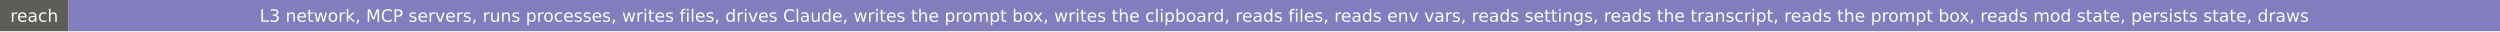
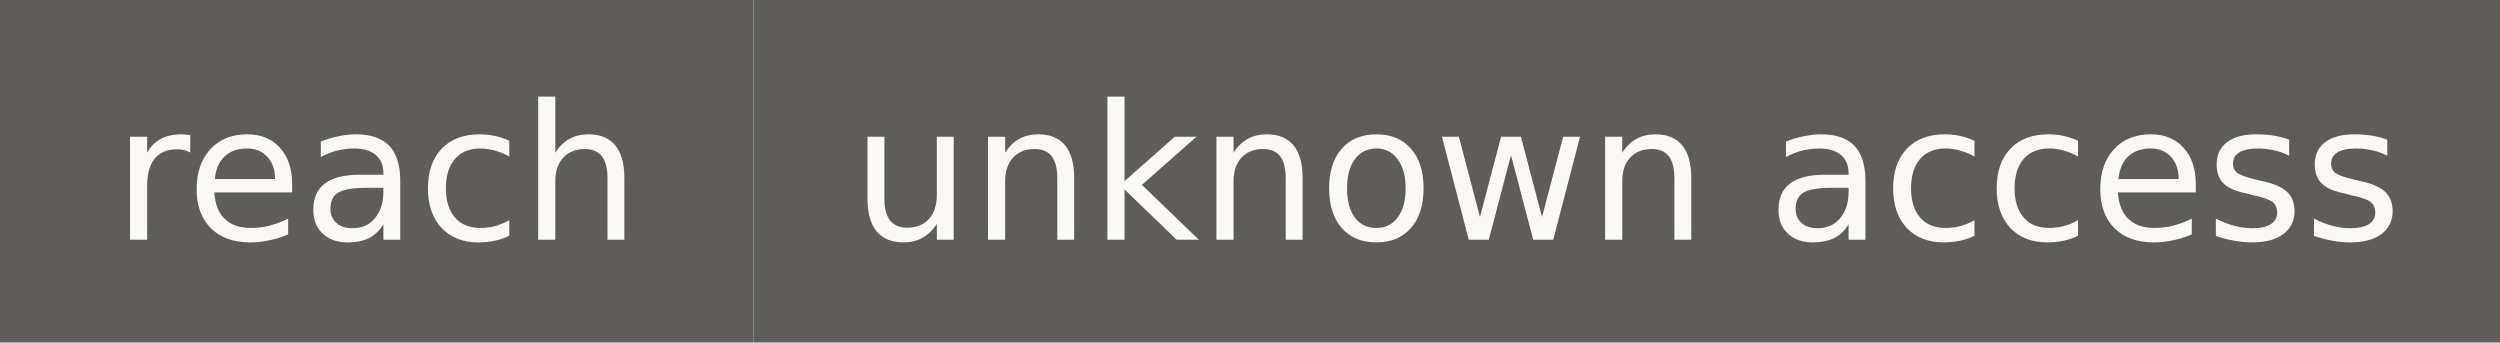
- <svg xmlns="http://www.w3.org/2000/svg" width="1605" height="20" role="img" aria-label="reach: L3 network, MCP servers, runs processes, writes files, drives Claude, writes the prompt box, writes the clipboard, reads files, reads env vars, reads settings, reads the transcript, reads the prompt box, reads mod state, persists state, draws">
+ <svg xmlns="http://www.w3.org/2000/svg" width="146" height="20" role="img" aria-label="reach: unknown access">
  <rect width="44" height="20" fill="#5e5d59" />
-   <rect x="44" width="1561" height="20" fill="#827dbd" />
+   <rect x="44" width="102" height="20" fill="#5e5d59" />
  <g fill="#faf9f5" font-family="Verdana,DejaVu Sans,sans-serif" font-size="11" text-anchor="middle">
    <text x="22" y="14">reach</text>
-     <text x="824.5" y="14">L3 network, MCP servers, runs processes, writes files, drives Claude, writes the prompt box, writes the clipboard, reads files, reads env vars, reads settings, reads the transcript, reads the prompt box, reads mod state, persists state, draws</text>
+     <text x="95" y="14">unknown access</text>
  </g>
</svg>
